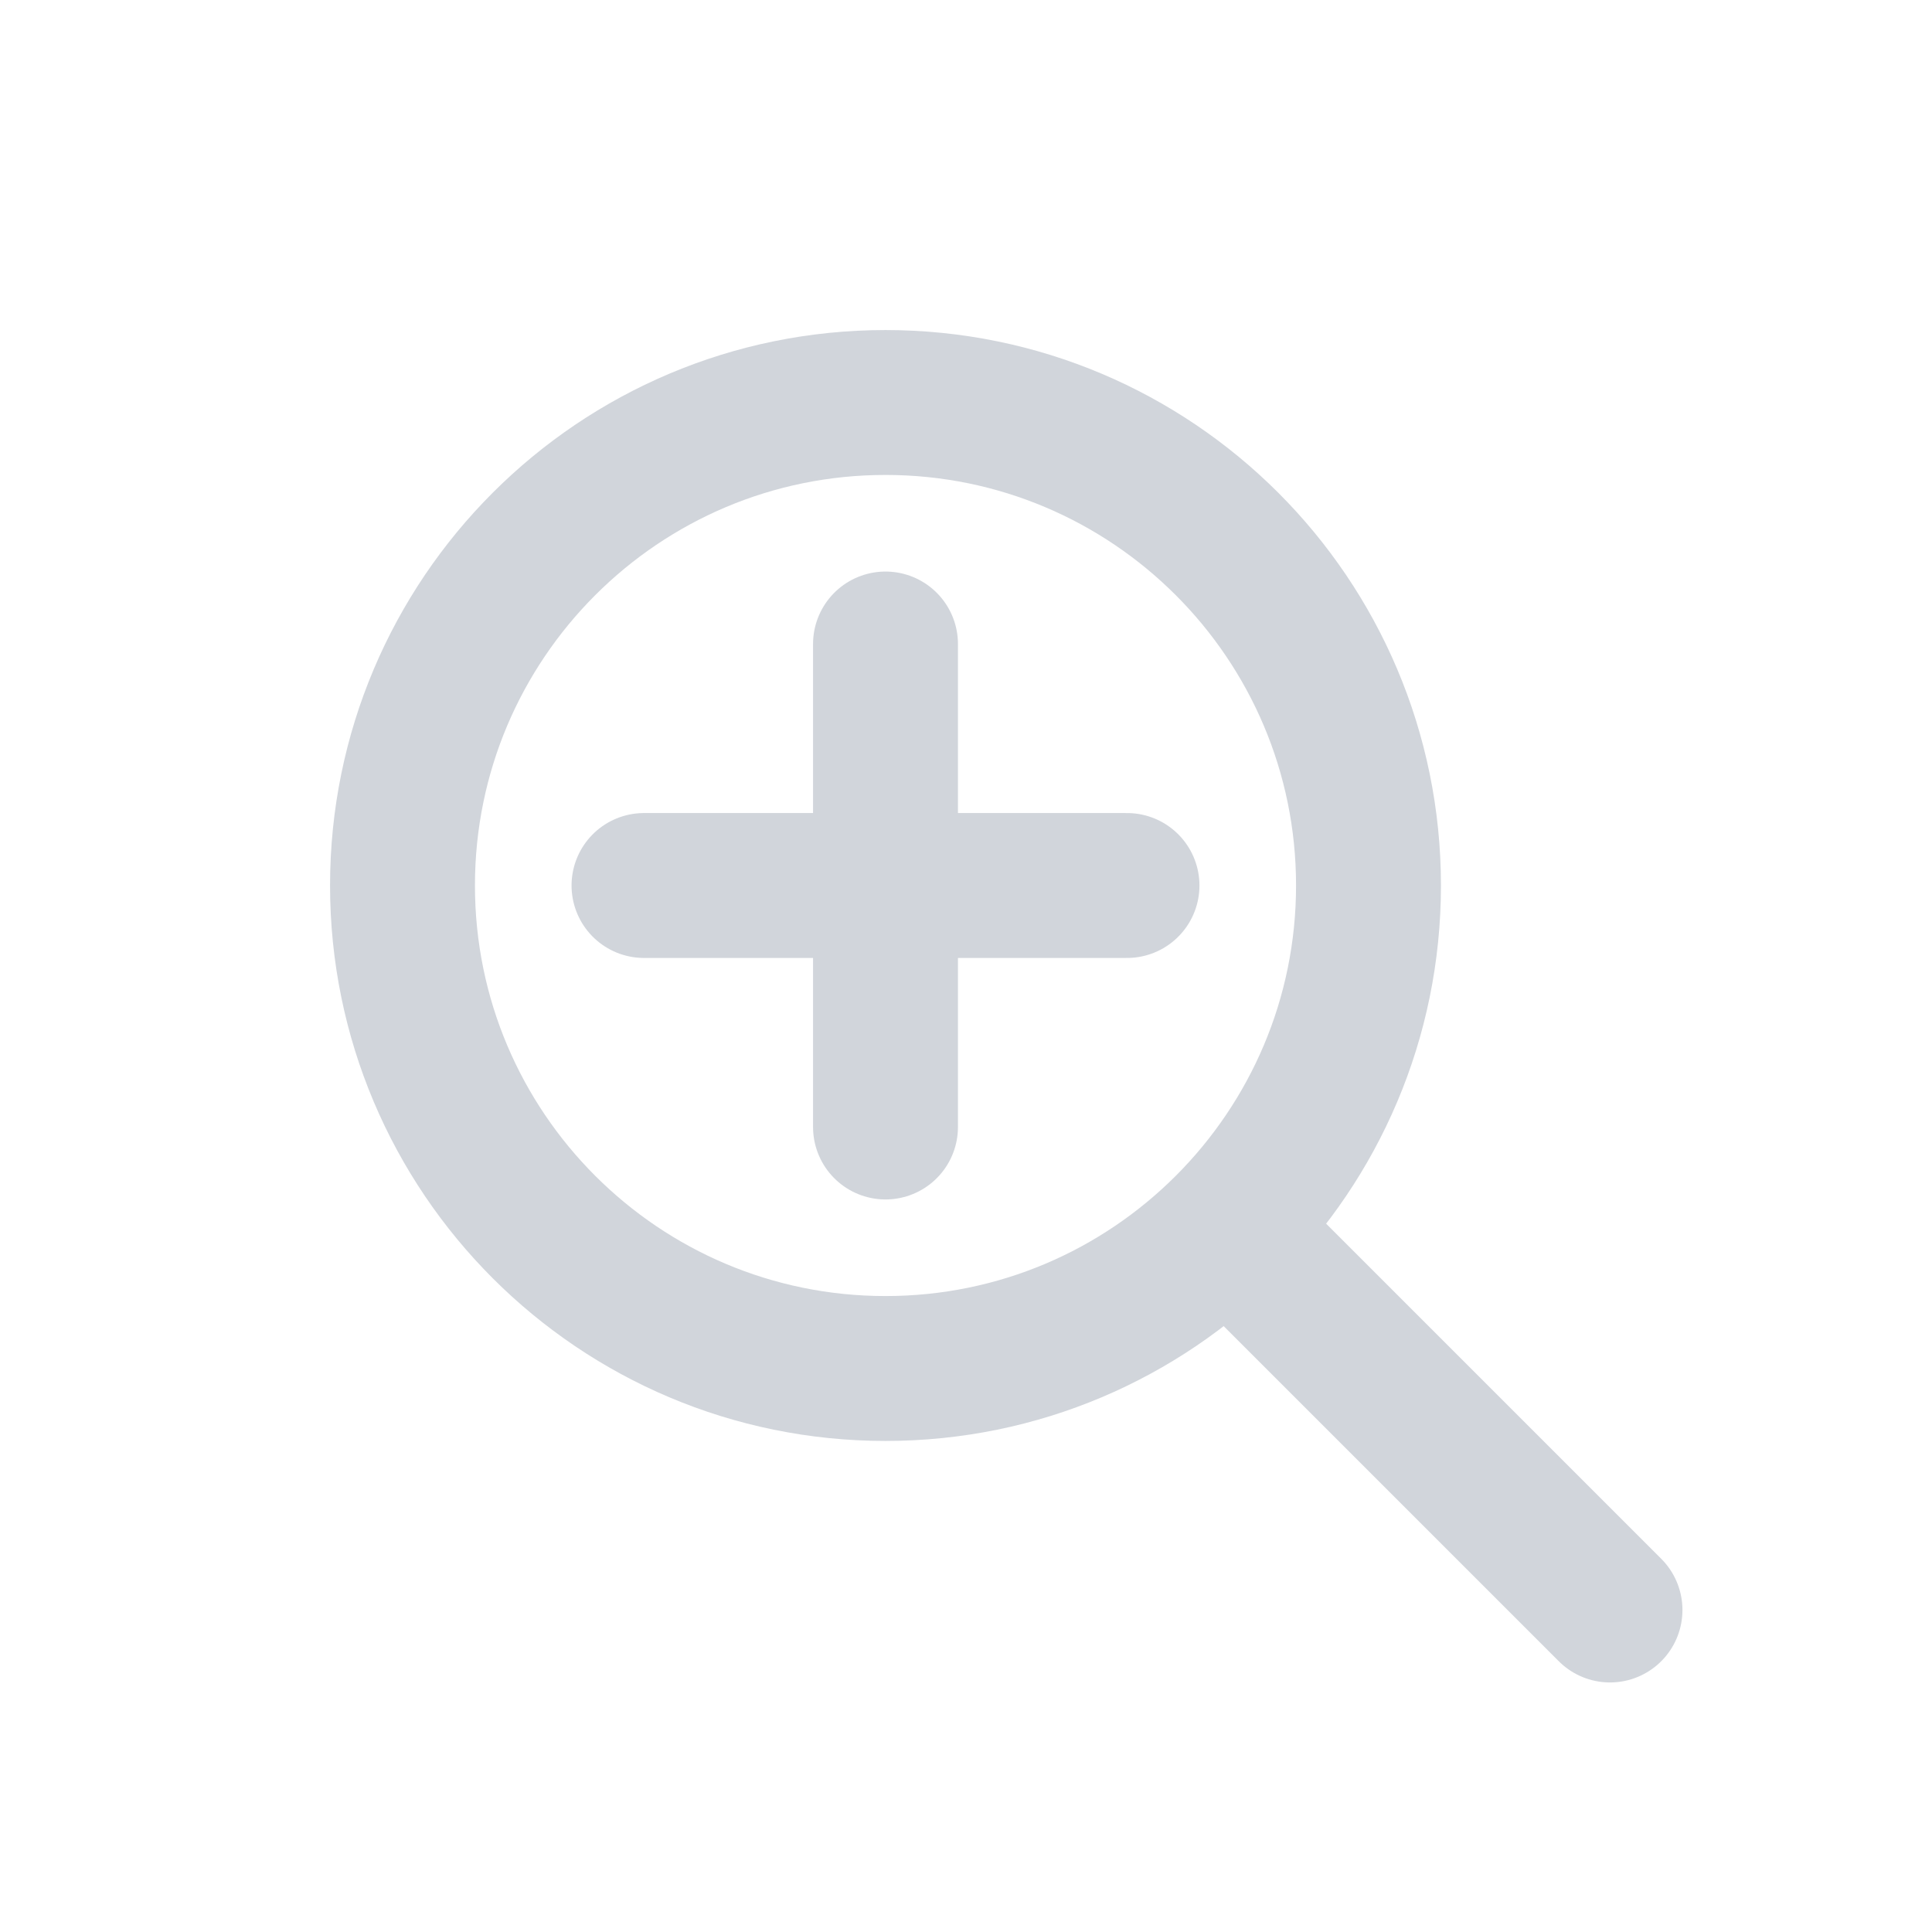
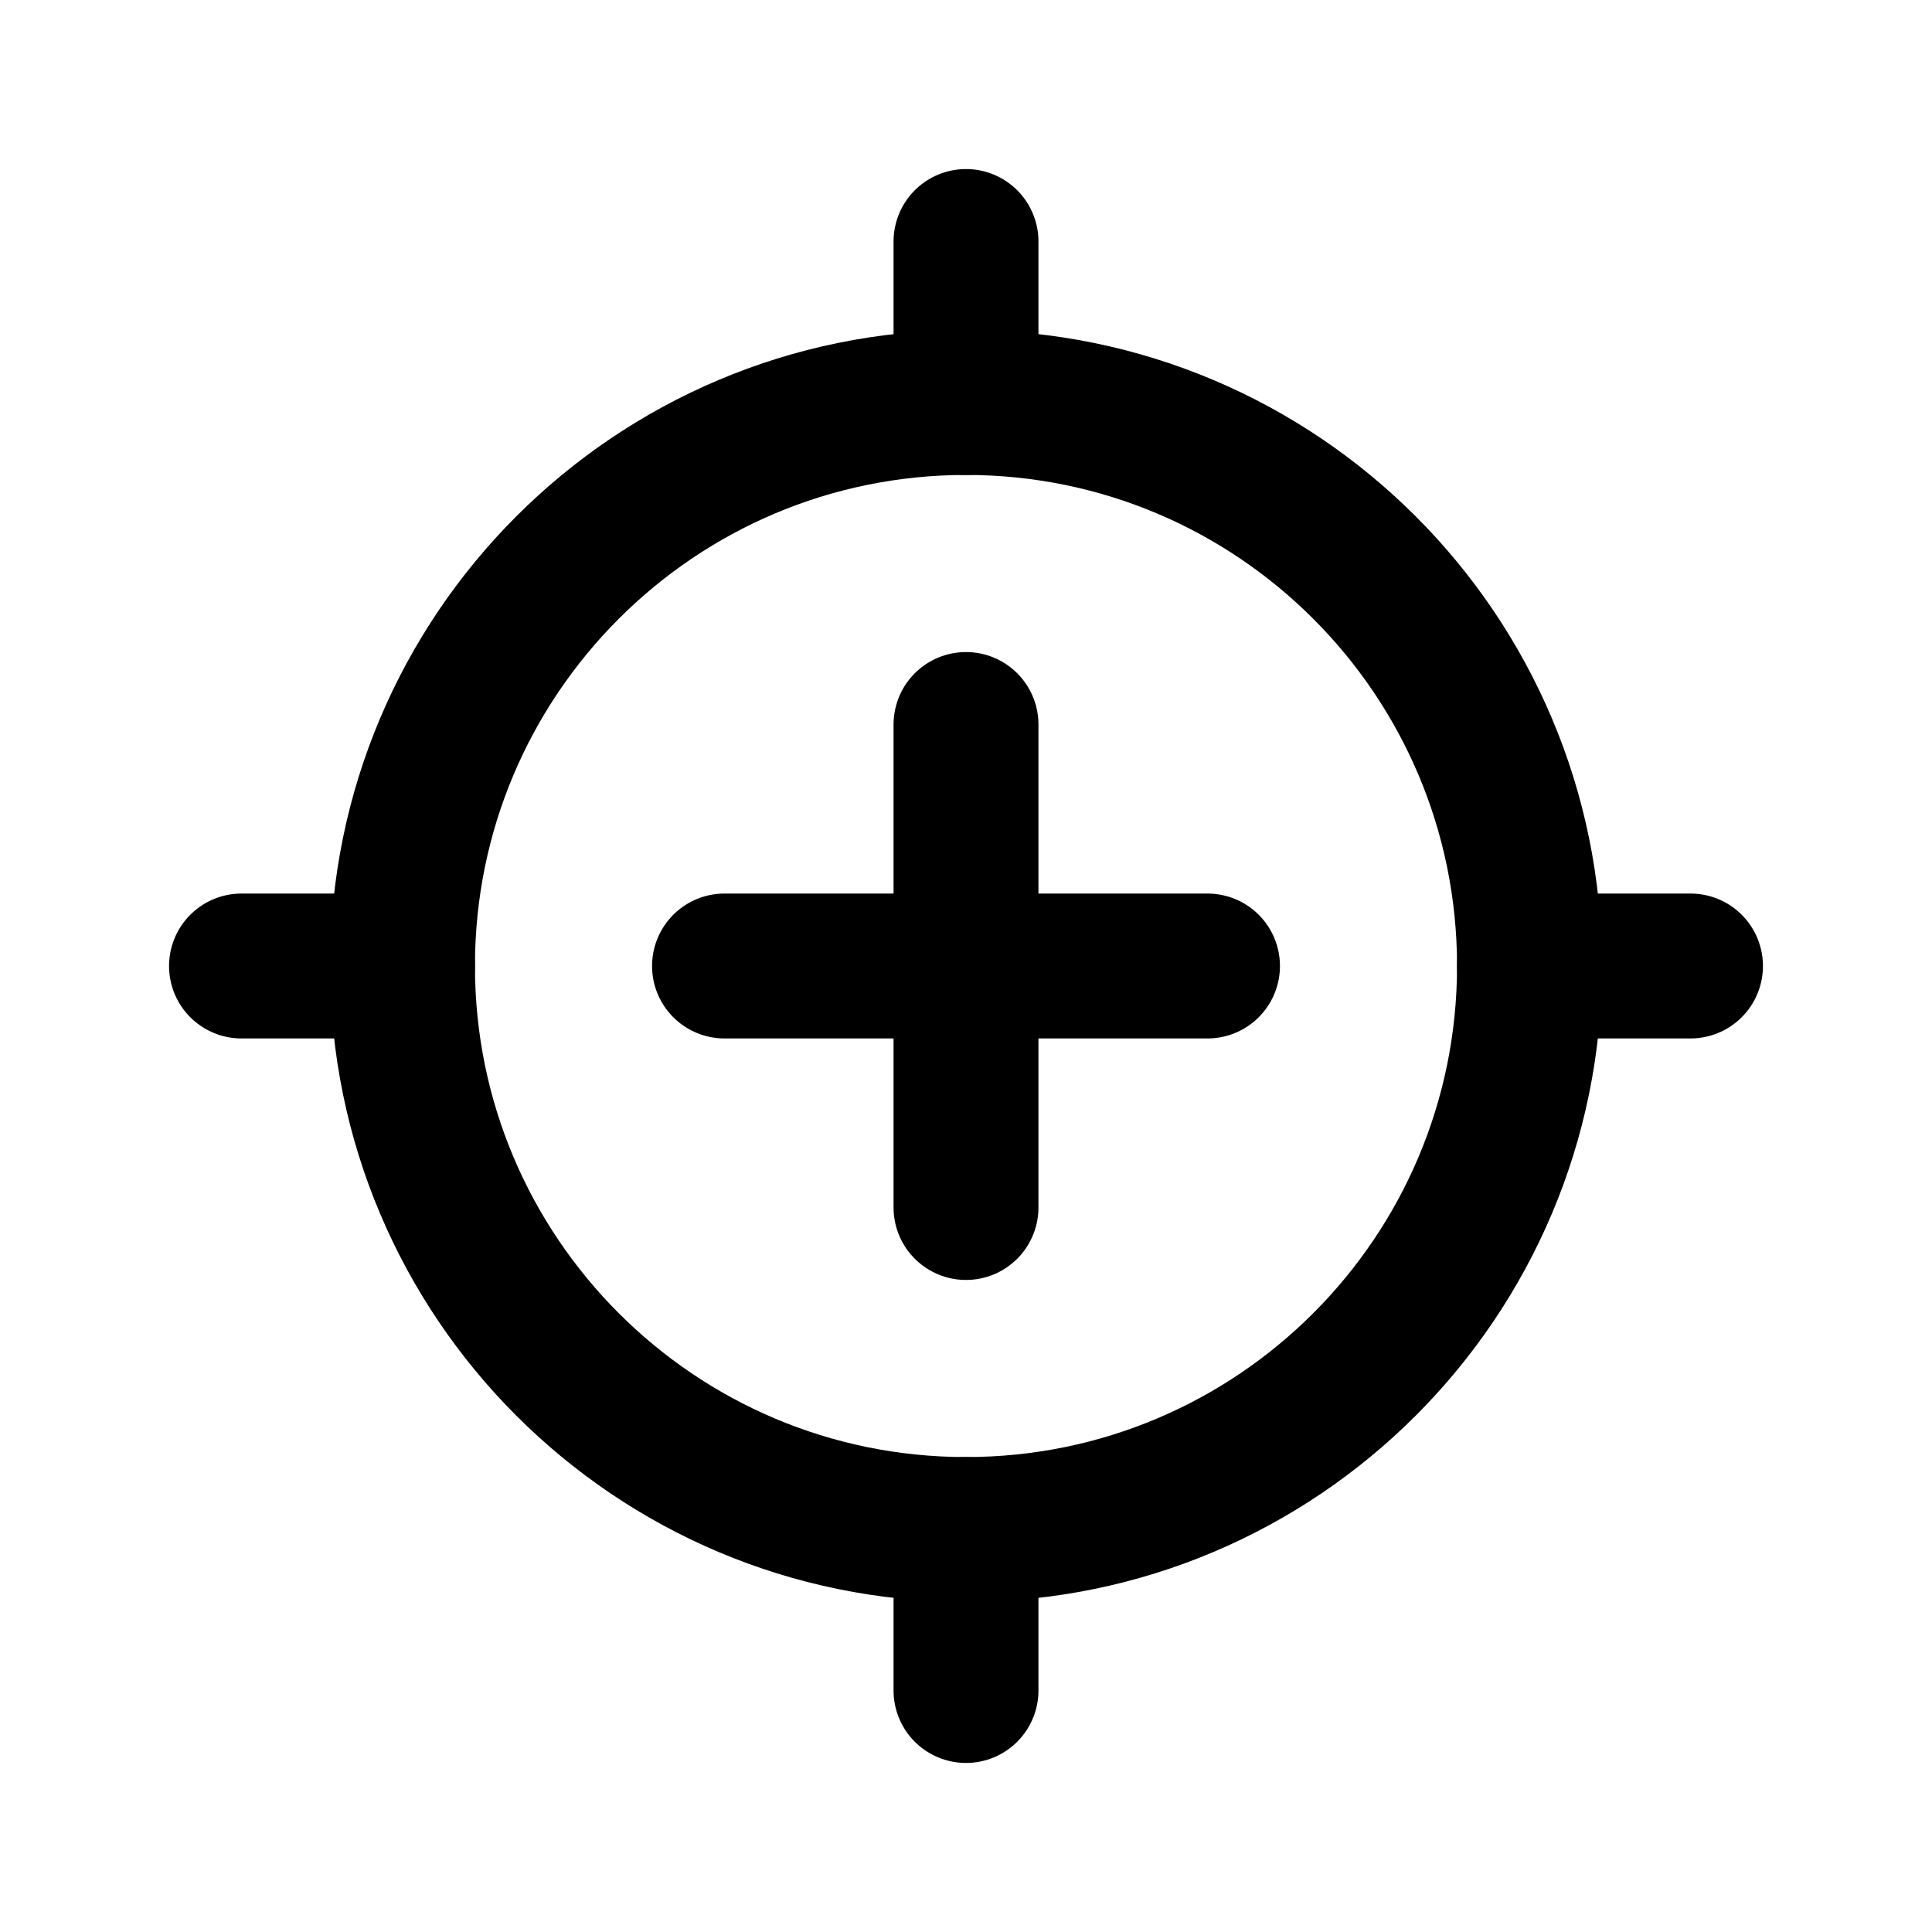
- <svg xmlns="http://www.w3.org/2000/svg" viewBox="0 0 24 24" fill="none" stroke="#d1d5db" stroke-width="1.8" stroke-linecap="round" stroke-linejoin="round">
-   <circle cx="11" cy="11" r="6" />
-   <path d="M20 20l-4.2-4.2" />
-   <path d="M11 8v6" />
-   <path d="M8 11h6" />
+ <svg xmlns="http://www.w3.org/2000/svg" viewBox="0 0 24 24" fill="none" stroke="currentColor" stroke-width="1.8" stroke-linecap="round" stroke-linejoin="round">
+   <circle cx="12" cy="12" r="7" />
+   <path d="M12 9v6" />
+   <path d="M9 12h6" />
+   <path d="M12 3v2" />
+   <path d="M12 19v2" />
+   <path d="M3 12h2" />
+   <path d="M19 12h2" />
</svg>
